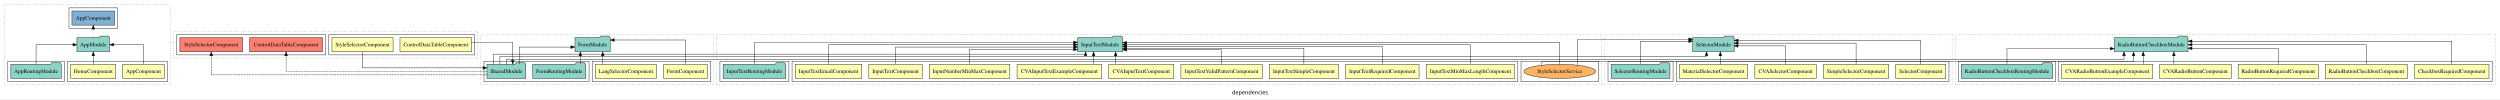
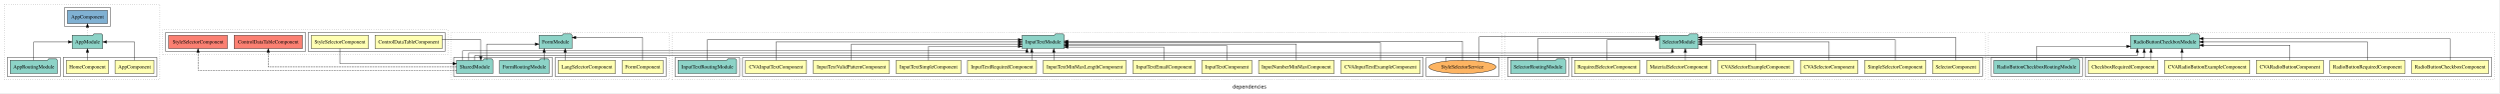
- <svg xmlns="http://www.w3.org/2000/svg" width="6379pt" height="253pt" viewBox="0.00 0.00 6379.00 252.80">
+ <svg xmlns="http://www.w3.org/2000/svg" width="6801pt" height="253pt" viewBox="0.00 0.00 6801.00 252.80">
  <g id="graph0" class="graph" transform="scale(1 1) rotate(0) translate(4 248.8)">
-     <polygon fill="white" stroke="transparent" points="-4,4 -4,-248.8 6375,-248.8 6375,4 -4,4" />
-     <text text-anchor="middle" x="3185.5" y="-8.2" font-family="sans-serif" font-size="14.00">dependencies</text>
+     <polygon fill="white" stroke="transparent" points="-4,4 -4,-248.8 6797,-248.8 6797,4 -4,4" />
+     <text text-anchor="middle" x="3396.5" y="-8.2" font-family="sans-serif" font-size="14.00">dependencies</text>
    <g id="clust1" class="cluster">
      <polygon fill="none" stroke="black" stroke-dasharray="1,5" points="8,-32.8 8,-236.8 431,-236.8 431,-32.8 8,-32.8" />
    </g>
    <g id="clust2" class="cluster">
      <polygon fill="none" stroke="black" points="168,-40.8 168,-92.8 423,-92.8 423,-40.8 168,-40.8" />
    </g>
    <g id="clust5" class="cluster">
      <polygon fill="none" stroke="black" points="16,-40.8 16,-92.8 160,-92.8 160,-40.8 16,-40.8" />
    </g>
    <g id="clust7" class="cluster">
      <polygon fill="none" stroke="black" points="172,-176.8 172,-228.8 296,-228.8 296,-176.8 172,-176.8" />
    </g>
    <g id="clust15" class="cluster">
      <polygon fill="none" stroke="black" stroke-dasharray="1,5" points="1223,-32.8 1223,-160.8 1817,-160.8 1817,-32.8 1223,-32.8" />
    </g>
    <g id="clust16" class="cluster">
      <polygon fill="none" stroke="black" points="1507,-40.8 1507,-92.8 1809,-92.8 1809,-40.8 1507,-40.8" />
    </g>
    <g id="clust19" class="cluster">
      <polygon fill="none" stroke="black" points="1231,-40.8 1231,-92.8 1499,-92.8 1499,-40.8 1231,-40.8" />
    </g>
    <g id="clust29" class="cluster">
      <polygon fill="none" stroke="black" stroke-dasharray="1,5" points="1825,-32.8 1825,-160.8 4083,-160.8 4083,-32.8 1825,-32.8" />
    </g>
    <g id="clust30" class="cluster">
      <polygon fill="none" stroke="black" points="2017,-40.8 2017,-92.8 3869,-92.8 3869,-40.8 2017,-40.8" />
    </g>
    <g id="clust40" class="cluster">
      <polygon fill="none" stroke="black" points="1833,-40.8 1833,-92.8 2009,-92.8 2009,-40.8 1833,-40.8" />
    </g>
    <g id="clust43" class="cluster">
      <polygon fill="none" stroke="black" points="3877,-40.8 3877,-92.8 4075,-92.8 4075,-40.8 3877,-40.8" />
    </g>
    <g id="clust50" class="cluster">
-       <polygon fill="none" stroke="black" stroke-dasharray="1,5" points="4985,-32.8 4985,-160.8 6363,-160.8 6363,-32.8 4985,-32.8" />
+       <polygon fill="none" stroke="black" stroke-dasharray="1,5" points="5407,-32.8 5407,-160.8 6785,-160.8 6785,-32.8 5407,-32.8" />
    </g>
    <g id="clust51" class="cluster">
-       <polygon fill="none" stroke="black" points="5249,-40.8 5249,-92.8 6355,-92.8 6355,-40.8 5249,-40.8" />
+       <polygon fill="none" stroke="black" points="5671,-40.8 5671,-92.8 6777,-92.8 6777,-40.8 5671,-40.8" />
    </g>
    <g id="clust57" class="cluster">
-       <polygon fill="none" stroke="black" points="4993,-40.8 4993,-92.8 5241,-92.8 5241,-40.8 4993,-40.8" />
+       <polygon fill="none" stroke="black" points="5415,-40.8 5415,-92.8 5663,-92.8 5663,-40.8 5415,-40.8" />
    </g>
    <g id="clust67" class="cluster">
-       <polygon fill="none" stroke="black" stroke-dasharray="1,5" points="4091,-32.8 4091,-160.8 4977,-160.8 4977,-32.8 4091,-32.8" />
+       <polygon fill="none" stroke="black" stroke-dasharray="1,5" points="4091,-32.8 4091,-160.8 5399,-160.8 5399,-32.8 4091,-32.8" />
    </g>
    <g id="clust68" class="cluster">
-       <polygon fill="none" stroke="black" points="4273,-40.8 4273,-92.8 4969,-92.8 4969,-40.8 4273,-40.8" />
-     </g>
-     <g id="clust73" class="cluster">
+       <polygon fill="none" stroke="black" points="4273,-40.8 4273,-92.8 5391,-92.8 5391,-40.8 4273,-40.8" />
+     </g>
+     <g id="clust75" class="cluster">
      <polygon fill="none" stroke="black" points="4099,-40.8 4099,-92.8 4265,-92.8 4265,-40.8 4099,-40.8" />
    </g>
-     <g id="clust83" class="cluster">
+     <g id="clust85" class="cluster">
      <polygon fill="none" stroke="black" stroke-dasharray="1,5" points="439,-100.8 439,-168.8 1215,-168.8 1215,-100.8 439,-100.8" />
    </g>
-     <g id="clust84" class="cluster">
+     <g id="clust86" class="cluster">
      <polygon fill="none" stroke="black" points="835,-108.8 835,-160.8 1207,-160.8 1207,-108.8 835,-108.8" />
    </g>
-     <g id="clust88" class="cluster">
+     <g id="clust90" class="cluster">
      <polygon fill="none" stroke="black" points="447,-108.8 447,-160.8 827,-160.8 827,-108.8 447,-108.8" />
    </g>
    <g id="node1" class="node">
      <polygon fill="#ffffb3" stroke="black" points="414.94,-84.8 309.06,-84.8 309.06,-48.8 414.94,-48.8 414.94,-84.8" />
      <text text-anchor="middle" x="362" y="-62.6" font-family="Times,serif" font-size="14.00">AppComponent</text>
    </g>
    <g id="node3" class="node">
      <polygon fill="#8dd3c7" stroke="black" points="275.66,-152.8 272.66,-156.8 251.66,-156.8 248.66,-152.8 192.34,-152.8 192.34,-116.8 275.66,-116.8 275.66,-152.8" />
      <text text-anchor="middle" x="234" y="-130.6" font-family="Times,serif" font-size="14.00">AppModule</text>
    </g>
    <g id="edge1" class="edge">
      <path fill="none" stroke="black" d="M362,-85.02C362,-105.17 362,-134.8 362,-134.8 362,-134.8 285.91,-134.8 285.91,-134.8" />
      <polygon fill="black" stroke="black" points="285.91,-131.3 275.91,-134.8 285.91,-138.3 285.91,-131.3" />
    </g>
    <g id="node2" class="node">
      <polygon fill="#ffffb3" stroke="black" points="291.55,-84.8 176.45,-84.8 176.45,-48.8 291.55,-48.8 291.55,-84.8" />
      <text text-anchor="middle" x="234" y="-62.6" font-family="Times,serif" font-size="14.00">HomeComponent</text>
    </g>
    <g id="edge2" class="edge">
      <path fill="none" stroke="black" d="M234,-85.02C234,-85.02 234,-106.53 234,-106.53" />
      <polygon fill="black" stroke="black" points="230.5,-106.53 234,-116.53 237.5,-106.53 230.5,-106.53" />
    </g>
    <g id="node5" class="node">
      <polygon fill="#80b1d3" stroke="black" points="288.44,-220.8 179.56,-220.8 179.56,-184.8 288.44,-184.8 288.44,-220.8" />
      <text text-anchor="middle" x="234" y="-198.6" font-family="Times,serif" font-size="14.00">AppComponent </text>
    </g>
    <g id="edge4" class="edge">
      <path fill="none" stroke="black" stroke-dasharray="1,5" d="M234,-153.02C234,-153.02 234,-174.53 234,-174.53" />
      <polygon fill="black" stroke="black" points="230.5,-174.53 234,-184.53 237.5,-174.53 230.5,-174.53" />
    </g>
    <g id="node4" class="node">
      <polygon fill="#8dd3c7" stroke="black" points="152.27,-84.8 149.27,-88.8 128.27,-88.8 125.27,-84.8 23.73,-84.8 23.73,-48.8 152.27,-48.8 152.27,-84.8" />
      <text text-anchor="middle" x="88" y="-62.6" font-family="Times,serif" font-size="14.00">AppRoutingModule</text>
    </g>
    <g id="edge3" class="edge">
      <path fill="none" stroke="black" d="M88,-85.02C88,-105.17 88,-134.8 88,-134.8 88,-134.8 182.16,-134.8 182.16,-134.8" />
      <polygon fill="black" stroke="black" points="182.16,-138.3 192.16,-134.8 182.16,-131.3 182.16,-138.3" />
    </g>
    <g id="node6" class="node">
      <polygon fill="#ffffb3" stroke="black" points="1800.67,-84.8 1689.33,-84.8 1689.33,-48.8 1800.67,-48.8 1800.67,-84.8" />
      <text text-anchor="middle" x="1745" y="-62.6" font-family="Times,serif" font-size="14.00">FormComponent</text>
    </g>
    <g id="node8" class="node">
      <polygon fill="#8dd3c7" stroke="black" points="1552.88,-152.8 1549.88,-156.8 1528.88,-156.8 1525.88,-152.8 1463.12,-152.8 1463.12,-116.8 1552.88,-116.8 1552.88,-152.8" />
      <text text-anchor="middle" x="1508" y="-130.6" font-family="Times,serif" font-size="14.00">FormModule</text>
    </g>
    <g id="edge5" class="edge">
      <path fill="none" stroke="black" d="M1745,-84.95C1745,-108.56 1745,-146.8 1745,-146.8 1745,-146.8 1563.14,-146.8 1563.14,-146.8" />
      <polygon fill="black" stroke="black" points="1563.14,-143.3 1553.14,-146.8 1563.14,-150.3 1563.14,-143.3" />
    </g>
    <g id="node7" class="node">
      <polygon fill="#ffffb3" stroke="black" points="1670.97,-84.8 1515.03,-84.8 1515.03,-48.8 1670.97,-48.8 1670.97,-84.8" />
      <text text-anchor="middle" x="1593" y="-62.6" font-family="Times,serif" font-size="14.00">LangSelectorComponent</text>
    </g>
    <g id="edge6" class="edge">
      <path fill="none" stroke="black" d="M1533.98,-85.02C1533.98,-85.02 1533.98,-106.53 1533.98,-106.53" />
      <polygon fill="black" stroke="black" points="1530.48,-106.53 1533.98,-116.53 1537.48,-106.53 1530.48,-106.53" />
    </g>
    <g id="node9" class="node">
      <polygon fill="#8dd3c7" stroke="black" points="1490.5,-84.8 1487.5,-88.8 1466.5,-88.8 1463.5,-84.8 1355.5,-84.8 1355.5,-48.8 1490.5,-48.8 1490.5,-84.8" />
      <text text-anchor="middle" x="1423" y="-62.6" font-family="Times,serif" font-size="14.00">FormRoutingModule</text>
    </g>
    <g id="edge7" class="edge">
      <path fill="none" stroke="black" d="M1476.78,-85.02C1476.78,-85.02 1476.78,-106.53 1476.78,-106.53" />
      <polygon fill="black" stroke="black" points="1473.28,-106.53 1476.78,-116.53 1480.28,-106.53 1473.28,-106.53" />
    </g>
    <g id="node10" class="node">
      <polygon fill="#8dd3c7" stroke="black" points="1337.42,-84.8 1334.42,-88.8 1313.42,-88.8 1310.42,-84.8 1238.58,-84.8 1238.58,-48.8 1337.42,-48.8 1337.42,-84.8" />
      <text text-anchor="middle" x="1288" y="-62.6" font-family="Times,serif" font-size="14.00">SharedModule</text>
    </g>
    <g id="edge8" class="edge">
      <path fill="none" stroke="black" d="M1320.81,-85.07C1320.81,-103.36 1320.81,-128.8 1320.81,-128.8 1320.81,-128.8 1452.69,-128.8 1452.69,-128.8" />
      <polygon fill="black" stroke="black" points="1452.69,-132.3 1462.69,-128.8 1452.69,-125.3 1452.69,-132.3" />
    </g>
    <g id="node20" class="node">
-       <polygon fill="#8dd3c7" stroke="black" points="2860.26,-152.8 2857.26,-156.8 2836.26,-156.8 2833.26,-152.8 2745.74,-152.8 2745.74,-116.8 2860.26,-116.8 2860.26,-152.8" />
-       <text text-anchor="middle" x="2803" y="-130.6" font-family="Times,serif" font-size="14.00">InputTextModule</text>
+       <polygon fill="#8dd3c7" stroke="black" points="2892.26,-152.8 2889.26,-156.8 2868.26,-156.8 2865.26,-152.8 2777.74,-152.8 2777.74,-116.8 2892.26,-116.8 2892.26,-152.8" />
+       <text text-anchor="middle" x="2835" y="-130.6" font-family="Times,serif" font-size="14.00">InputTextModule</text>
    </g>
    <g id="edge19" class="edge">
-       <path fill="none" stroke="black" d="M1255.19,-84.95C1255.19,-97.07 1255.19,-110.8 1255.19,-110.8 1255.19,-110.8 2766.06,-110.8 2766.06,-110.8 2766.06,-110.8 2766.06,-111.38 2766.06,-111.38" />
-       <polygon fill="black" stroke="black" points="2762.56,-106.61 2766.06,-116.61 2769.56,-106.61 2762.56,-106.61" />
+       <path fill="none" stroke="black" d="M1255.19,-84.95C1255.19,-97.07 1255.19,-110.8 1255.19,-110.8 1255.19,-110.8 2790.72,-110.8 2790.72,-110.8 2790.72,-110.8 2790.72,-111.38 2790.72,-111.38" />
+       <polygon fill="black" stroke="black" points="2787.22,-106.61 2790.72,-116.61 2794.22,-106.61 2787.22,-106.61" />
    </g>
    <g id="node28" class="node">
-       <polygon fill="#8dd3c7" stroke="black" points="5578.88,-152.8 5575.88,-156.8 5554.88,-156.8 5551.88,-152.8 5391.12,-152.8 5391.12,-116.8 5578.88,-116.8 5578.88,-152.8" />
-       <text text-anchor="middle" x="5485" y="-130.6" font-family="Times,serif" font-size="14.00">RadioButtonCheckboxModule</text>
+       <polygon fill="#8dd3c7" stroke="black" points="5981.88,-152.8 5978.88,-156.8 5957.88,-156.8 5954.88,-152.8 5794.12,-152.8 5794.12,-116.8 5981.88,-116.8 5981.88,-152.8" />
+       <text text-anchor="middle" x="5888" y="-130.6" font-family="Times,serif" font-size="14.00">RadioButtonCheckboxModule</text>
    </g>
    <g id="edge27" class="edge">
-       <path fill="none" stroke="black" d="M1288,-84.83C1288,-91.65 1288,-97.8 1288,-97.8 1288,-97.8 5415.57,-97.8 5415.57,-97.8 5415.57,-97.8 5415.57,-106.73 5415.57,-106.73" />
-       <polygon fill="black" stroke="black" points="5412.07,-106.73 5415.57,-116.73 5419.07,-106.73 5412.07,-106.73" />
-     </g>
-     <g id="node34" class="node">
-       <polygon fill="#8dd3c7" stroke="black" points="4420.92,-152.8 4417.92,-156.8 4396.92,-156.8 4393.92,-152.8 4315.08,-152.8 4315.08,-116.8 4420.92,-116.8 4420.92,-152.8" />
-       <text text-anchor="middle" x="4368" y="-130.6" font-family="Times,serif" font-size="14.00">SelectorModule</text>
-     </g>
-     <g id="edge34" class="edge">
-       <path fill="none" stroke="black" d="M1271.6,-84.91C1271.6,-94.7 1271.6,-104.8 1271.6,-104.8 1271.6,-104.8 4350.43,-104.8 4350.43,-104.8 4350.43,-104.8 4350.43,-106.66 4350.43,-106.66" />
-       <polygon fill="black" stroke="black" points="4346.93,-106.66 4350.43,-116.66 4353.93,-106.66 4346.93,-106.66" />
-     </g>
-     <g id="node38" class="node">
+       <path fill="none" stroke="black" d="M1288,-84.83C1288,-91.65 1288,-97.8 1288,-97.8 1288,-97.8 5812.72,-97.8 5812.72,-97.8 5812.72,-97.8 5812.72,-106.73 5812.72,-106.73" />
+       <polygon fill="black" stroke="black" points="5809.22,-106.73 5812.72,-116.73 5816.22,-106.73 5809.22,-106.73" />
+     </g>
+     <g id="node36" class="node">
+       <polygon fill="#8dd3c7" stroke="black" points="4617.92,-152.8 4614.92,-156.8 4593.92,-156.8 4590.92,-152.8 4512.08,-152.8 4512.08,-116.8 4617.92,-116.8 4617.92,-152.8" />
+       <text text-anchor="middle" x="4565" y="-130.6" font-family="Times,serif" font-size="14.00">SelectorModule</text>
+     </g>
+     <g id="edge36" class="edge">
+       <path fill="none" stroke="black" d="M1271.6,-84.91C1271.6,-94.7 1271.6,-104.8 1271.6,-104.8 1271.6,-104.8 4547.43,-104.8 4547.43,-104.8 4547.43,-104.8 4547.43,-106.66 4547.43,-106.66" />
+       <polygon fill="black" stroke="black" points="4543.93,-106.66 4547.43,-116.66 4550.93,-106.66 4543.93,-106.66" />
+     </g>
+     <g id="node40" class="node">
      <polygon fill="#fb8072" stroke="black" points="818.91,-152.8 633.09,-152.8 633.09,-116.8 818.91,-116.8 818.91,-152.8" />
      <text text-anchor="middle" x="726" y="-130.6" font-family="Times,serif" font-size="14.00">ControlDataTableComponent </text>
    </g>
-     <g id="edge38" class="edge">
+     <g id="edge40" class="edge">
      <path fill="none" stroke="black" stroke-dasharray="5,2" d="M1238.62,-66.8C1101.48,-66.8 726,-66.8 726,-66.8 726,-66.8 726,-106.58 726,-106.58" />
      <polygon fill="black" stroke="black" points="722.5,-106.58 726,-116.58 729.5,-106.58 722.5,-106.58" />
    </g>
-     <g id="node39" class="node">
+     <g id="node41" class="node">
      <polygon fill="#fb8072" stroke="black" points="614.98,-152.8 455.02,-152.8 455.02,-116.8 614.98,-116.8 614.98,-152.8" />
      <text text-anchor="middle" x="535" y="-130.6" font-family="Times,serif" font-size="14.00">StyleSelectorComponent </text>
    </g>
-     <g id="edge39" class="edge">
+     <g id="edge41" class="edge">
      <path fill="none" stroke="black" stroke-dasharray="5,2" d="M1238.59,-57.8C1071.07,-57.8 535,-57.8 535,-57.8 535,-57.8 535,-106.55 535,-106.55" />
      <polygon fill="black" stroke="black" points="531.5,-106.55 535,-116.55 538.5,-106.55 531.5,-106.55" />
    </g>
    <g id="node11" class="node">
-       <polygon fill="#ffffb3" stroke="black" points="2991.09,-84.8 2824.91,-84.8 2824.91,-48.8 2991.09,-48.8 2991.09,-84.8" />
-       <text text-anchor="middle" x="2908" y="-62.6" font-family="Times,serif" font-size="14.00">CVAInputTextComponent</text>
+       <polygon fill="#ffffb3" stroke="black" points="2191.09,-84.8 2024.91,-84.8 2024.91,-48.8 2191.09,-48.8 2191.09,-84.8" />
+       <text text-anchor="middle" x="2108" y="-62.6" font-family="Times,serif" font-size="14.00">CVAInputTextComponent</text>
    </g>
    <g id="edge9" class="edge">
-       <path fill="none" stroke="black" d="M2842.67,-85.02C2842.67,-85.02 2842.67,-106.53 2842.67,-106.53" />
-       <polygon fill="black" stroke="black" points="2839.17,-106.53 2842.67,-116.53 2846.17,-106.53 2839.17,-106.53" />
+       <path fill="none" stroke="black" d="M2108,-85.02C2108,-105.17 2108,-134.8 2108,-134.8 2108,-134.8 2767.65,-134.8 2767.65,-134.8" />
+       <polygon fill="black" stroke="black" points="2767.65,-138.3 2777.65,-134.8 2767.65,-131.3 2767.65,-138.3" />
    </g>
    <g id="node12" class="node">
-       <polygon fill="#ffffb3" stroke="black" points="2806.85,-84.8 2591.15,-84.8 2591.15,-48.8 2806.85,-48.8 2806.85,-84.8" />
-       <text text-anchor="middle" x="2699" y="-62.6" font-family="Times,serif" font-size="14.00">CVAInputTextExampleComponent</text>
+       <polygon fill="#ffffb3" stroke="black" points="3860.85,-84.8 3645.15,-84.8 3645.15,-48.8 3860.85,-48.8 3860.85,-84.8" />
+       <text text-anchor="middle" x="3753" y="-62.6" font-family="Times,serif" font-size="14.00">CVAInputTextExampleComponent</text>
    </g>
    <g id="edge10" class="edge">
-       <path fill="none" stroke="black" d="M2786.49,-85.02C2786.49,-85.02 2786.49,-106.53 2786.49,-106.53" />
-       <polygon fill="black" stroke="black" points="2782.99,-106.53 2786.49,-116.53 2789.99,-106.53 2782.99,-106.53" />
+       <path fill="none" stroke="black" d="M3753,-84.83C3753,-104.38 3753,-132.8 3753,-132.8 3753,-132.8 2902.43,-132.8 2902.43,-132.8" />
+       <polygon fill="black" stroke="black" points="2902.43,-129.3 2892.43,-132.8 2902.42,-136.3 2902.43,-129.3" />
    </g>
    <g id="node13" class="node">
-       <polygon fill="#ffffb3" stroke="black" points="2572.75,-84.8 2367.25,-84.8 2367.25,-48.8 2572.75,-48.8 2572.75,-84.8" />
-       <text text-anchor="middle" x="2470" y="-62.6" font-family="Times,serif" font-size="14.00">InputNumberMinMaxComponent</text>
+       <polygon fill="#ffffb3" stroke="black" points="3626.75,-84.8 3421.25,-84.8 3421.25,-48.8 3626.75,-48.8 3626.75,-84.8" />
+       <text text-anchor="middle" x="3524" y="-62.6" font-family="Times,serif" font-size="14.00">InputNumberMinMaxComponent</text>
    </g>
    <g id="edge11" class="edge">
-       <path fill="none" stroke="black" d="M2470,-84.83C2470,-101.2 2470,-122.8 2470,-122.8 2470,-122.8 2735.38,-122.8 2735.38,-122.8" />
-       <polygon fill="black" stroke="black" points="2735.38,-126.3 2745.38,-122.8 2735.38,-119.3 2735.38,-126.3" />
+       <path fill="none" stroke="black" d="M3524,-85.07C3524,-103.36 3524,-128.8 3524,-128.8 3524,-128.8 2902.26,-128.8 2902.26,-128.8" />
+       <polygon fill="black" stroke="black" points="2902.26,-125.3 2892.26,-128.8 2902.26,-132.3 2902.26,-125.3" />
    </g>
    <g id="node14" class="node">
-       <polygon fill="#ffffb3" stroke="black" points="2349.04,-84.8 2212.96,-84.8 2212.96,-48.8 2349.04,-48.8 2349.04,-84.8" />
-       <text text-anchor="middle" x="2281" y="-62.6" font-family="Times,serif" font-size="14.00">InputTextComponent</text>
+       <polygon fill="#ffffb3" stroke="black" points="3403.04,-84.8 3266.96,-84.8 3266.96,-48.8 3403.04,-48.8 3403.04,-84.8" />
+       <text text-anchor="middle" x="3335" y="-62.6" font-family="Times,serif" font-size="14.00">InputTextComponent</text>
    </g>
    <g id="edge12" class="edge">
-       <path fill="none" stroke="black" d="M2281,-85.07C2281,-103.36 2281,-128.8 2281,-128.8 2281,-128.8 2735.64,-128.8 2735.64,-128.8" />
-       <polygon fill="black" stroke="black" points="2735.64,-132.3 2745.64,-128.8 2735.64,-125.3 2735.64,-132.3" />
+       <path fill="none" stroke="black" d="M3335,-84.83C3335,-101.86 3335,-124.8 3335,-124.8 3335,-124.8 2902.36,-124.8 2902.36,-124.8" />
+       <polygon fill="black" stroke="black" points="2902.36,-121.3 2892.36,-124.8 2902.36,-128.3 2902.36,-121.3" />
    </g>
    <g id="node15" class="node">
-       <polygon fill="#ffffb3" stroke="black" points="2194.98,-84.8 2025.02,-84.8 2025.02,-48.8 2194.98,-48.8 2194.98,-84.8" />
-       <text text-anchor="middle" x="2110" y="-62.6" font-family="Times,serif" font-size="14.00">InputTextEmailComponent</text>
+       <polygon fill="#ffffb3" stroke="black" points="3248.98,-84.8 3079.02,-84.8 3079.02,-48.8 3248.98,-48.8 3248.98,-84.8" />
+       <text text-anchor="middle" x="3164" y="-62.6" font-family="Times,serif" font-size="14.00">InputTextEmailComponent</text>
    </g>
    <g id="edge13" class="edge">
-       <path fill="none" stroke="black" d="M2110,-85.02C2110,-105.17 2110,-134.8 2110,-134.8 2110,-134.8 2735.7,-134.8 2735.7,-134.8" />
-       <polygon fill="black" stroke="black" points="2735.7,-138.3 2745.7,-134.8 2735.7,-131.3 2735.7,-138.3" />
+       <path fill="none" stroke="black" d="M3164,-85.08C3164,-100.75 3164,-120.8 3164,-120.8 3164,-120.8 2902.31,-120.8 2902.31,-120.8" />
+       <polygon fill="black" stroke="black" points="2902.31,-117.3 2892.31,-120.8 2902.31,-124.3 2902.31,-117.3" />
    </g>
    <g id="node16" class="node">
-       <polygon fill="#ffffb3" stroke="black" points="3860.69,-84.8 3635.31,-84.8 3635.31,-48.8 3860.69,-48.8 3860.69,-84.8" />
-       <text text-anchor="middle" x="3748" y="-62.6" font-family="Times,serif" font-size="14.00">InputTextMinMaxLengthComponent</text>
+       <polygon fill="#ffffb3" stroke="black" points="3060.69,-84.8 2835.31,-84.8 2835.31,-48.8 3060.69,-48.8 3060.69,-84.8" />
+       <text text-anchor="middle" x="2948" y="-62.6" font-family="Times,serif" font-size="14.00">InputTextMinMaxLengthComponent</text>
    </g>
    <g id="edge14" class="edge">
-       <path fill="none" stroke="black" d="M3748,-85.02C3748,-105.17 3748,-134.8 3748,-134.8 3748,-134.8 2870.34,-134.8 2870.34,-134.8" />
-       <polygon fill="black" stroke="black" points="2870.34,-131.3 2860.34,-134.8 2870.34,-138.3 2870.34,-131.3" />
+       <path fill="none" stroke="black" d="M2863.89,-85.02C2863.89,-85.02 2863.89,-106.53 2863.89,-106.53" />
+       <polygon fill="black" stroke="black" points="2860.39,-106.53 2863.89,-116.53 2867.39,-106.53 2860.39,-106.53" />
    </g>
    <g id="node17" class="node">
-       <polygon fill="#ffffb3" stroke="black" points="3616.86,-84.8 3429.14,-84.8 3429.14,-48.8 3616.86,-48.8 3616.86,-84.8" />
-       <text text-anchor="middle" x="3523" y="-62.6" font-family="Times,serif" font-size="14.00">InputTextRequiredComponent</text>
+       <polygon fill="#ffffb3" stroke="black" points="2816.86,-84.8 2629.14,-84.8 2629.14,-48.8 2816.86,-48.8 2816.86,-84.8" />
+       <text text-anchor="middle" x="2723" y="-62.6" font-family="Times,serif" font-size="14.00">InputTextRequiredComponent</text>
    </g>
    <g id="edge15" class="edge">
-       <path fill="none" stroke="black" d="M3523,-84.97C3523,-103.89 3523,-130.8 3523,-130.8 3523,-130.8 2870.4,-130.8 2870.4,-130.8" />
-       <polygon fill="black" stroke="black" points="2870.4,-127.3 2860.4,-130.8 2870.4,-134.3 2870.4,-127.3" />
+       <path fill="none" stroke="black" d="M2803.83,-85.02C2803.83,-85.02 2803.83,-106.53 2803.83,-106.53" />
+       <polygon fill="black" stroke="black" points="2800.33,-106.53 2803.83,-116.53 2807.33,-106.53 2800.33,-106.53" />
    </g>
    <g id="node18" class="node">
-       <polygon fill="#ffffb3" stroke="black" points="3411.21,-84.8 3234.79,-84.8 3234.79,-48.8 3411.21,-48.8 3411.21,-84.8" />
-       <text text-anchor="middle" x="3323" y="-62.6" font-family="Times,serif" font-size="14.00">InputTextSimpleComponent</text>
+       <polygon fill="#ffffb3" stroke="black" points="2611.21,-84.8 2434.79,-84.8 2434.79,-48.8 2611.21,-48.8 2611.21,-84.8" />
+       <text text-anchor="middle" x="2523" y="-62.6" font-family="Times,serif" font-size="14.00">InputTextSimpleComponent</text>
    </g>
    <g id="edge16" class="edge">
-       <path fill="none" stroke="black" d="M3323,-84.82C3323,-102.17 3323,-125.8 3323,-125.8 3323,-125.8 2870.64,-125.8 2870.64,-125.8" />
-       <polygon fill="black" stroke="black" points="2870.64,-122.3 2860.64,-125.8 2870.64,-129.3 2870.64,-122.3" />
+       <path fill="none" stroke="black" d="M2523,-84.83C2523,-101.2 2523,-122.8 2523,-122.8 2523,-122.8 2767.41,-122.8 2767.41,-122.8" />
+       <polygon fill="black" stroke="black" points="2767.41,-126.3 2777.41,-122.8 2767.41,-119.3 2767.41,-126.3" />
    </g>
    <g id="node19" class="node">
-       <polygon fill="#ffffb3" stroke="black" points="3216.8,-84.8 3009.2,-84.8 3009.2,-48.8 3216.8,-48.8 3216.8,-84.8" />
-       <text text-anchor="middle" x="3113" y="-62.6" font-family="Times,serif" font-size="14.00">InputTextValidPatternComponent</text>
+       <polygon fill="#ffffb3" stroke="black" points="2416.8,-84.8 2209.2,-84.8 2209.2,-48.8 2416.8,-48.8 2416.8,-84.8" />
+       <text text-anchor="middle" x="2313" y="-62.6" font-family="Times,serif" font-size="14.00">InputTextValidPatternComponent</text>
    </g>
    <g id="edge17" class="edge">
-       <path fill="none" stroke="black" d="M3113,-84.81C3113,-100.85 3113,-121.8 3113,-121.8 3113,-121.8 2870.58,-121.8 2870.58,-121.8" />
-       <polygon fill="black" stroke="black" points="2870.58,-118.3 2860.58,-121.8 2870.58,-125.3 2870.58,-118.3" />
+       <path fill="none" stroke="black" d="M2313,-85.07C2313,-103.36 2313,-128.8 2313,-128.8 2313,-128.8 2767.64,-128.8 2767.64,-128.8" />
+       <polygon fill="black" stroke="black" points="2767.64,-132.3 2777.64,-128.8 2767.64,-125.3 2767.64,-132.3" />
    </g>
    <g id="node21" class="node">
      <polygon fill="#8dd3c7" stroke="black" points="2000.88,-84.8 1997.88,-88.8 1976.88,-88.8 1973.88,-84.8 1841.12,-84.8 1841.12,-48.8 2000.88,-48.8 2000.88,-84.8" />
      <text text-anchor="middle" x="1921" y="-62.6" font-family="Times,serif" font-size="14.00">InputTextRoutingModule</text>
    </g>
    <g id="edge18" class="edge">
-       <path fill="none" stroke="black" d="M1921,-85.09C1921,-107.01 1921,-140.8 1921,-140.8 1921,-140.8 2735.47,-140.8 2735.47,-140.8" />
-       <polygon fill="black" stroke="black" points="2735.47,-144.3 2745.47,-140.8 2735.47,-137.3 2735.47,-144.3" />
+       <path fill="none" stroke="black" d="M1921,-85.09C1921,-107.01 1921,-140.8 1921,-140.8 1921,-140.8 2767.48,-140.8 2767.48,-140.8" />
+       <polygon fill="black" stroke="black" points="2767.48,-144.3 2777.48,-140.8 2767.48,-137.3 2767.48,-144.3" />
    </g>
    <g id="node22" class="node">
      <ellipse fill="#fdb462" stroke="black" cx="3976" cy="-66.8" rx="91.46" ry="18" />
      <text text-anchor="middle" x="3976" y="-62.6" font-family="Times,serif" font-size="14.00">StyleSelectorService</text>
    </g>
    <g id="edge20" class="edge">
-       <path fill="none" stroke="black" d="M3976,-84.84C3976,-106.46 3976,-139.8 3976,-139.8 3976,-139.8 2870.37,-139.8 2870.37,-139.8" />
-       <polygon fill="black" stroke="black" points="2870.37,-136.3 2860.37,-139.8 2870.37,-143.3 2870.37,-136.3" />
+       <path fill="none" stroke="black" d="M3976,-84.83C3976,-105.57 3976,-136.8 3976,-136.8 3976,-136.8 2902.36,-136.8 2902.36,-136.8" />
+       <polygon fill="black" stroke="black" points="2902.36,-133.3 2892.36,-136.8 2902.36,-140.3 2902.36,-133.3" />
    </g>
    <g id="edge28" class="edge">
-       <path fill="none" stroke="black" d="M3930.26,-82.49C3930.26,-87.51 3930.26,-91.8 3930.26,-91.8 3930.26,-91.8 5440.08,-91.8 5440.08,-91.8 5440.08,-91.8 5440.08,-106.31 5440.08,-106.31" />
-       <polygon fill="black" stroke="black" points="5436.58,-106.31 5440.08,-116.31 5443.58,-106.31 5436.58,-106.31" />
-     </g>
-     <g id="edge35" class="edge">
-       <path fill="none" stroke="black" d="M4021.74,-82.61C4021.74,-106.44 4021.74,-148.8 4021.74,-148.8 4021.74,-148.8 4305.03,-148.8 4305.03,-148.8" />
-       <polygon fill="black" stroke="black" points="4305.03,-152.3 4315.03,-148.8 4305.03,-145.3 4305.03,-152.3" />
+       <path fill="none" stroke="black" d="M3930.26,-82.49C3930.26,-87.51 3930.26,-91.8 3930.26,-91.8 3930.26,-91.8 5831.39,-91.8 5831.39,-91.8 5831.39,-91.8 5831.39,-106.31 5831.39,-106.31" />
+       <polygon fill="black" stroke="black" points="5827.89,-106.31 5831.39,-116.31 5834.89,-106.31 5827.89,-106.31" />
+     </g>
+     <g id="edge37" class="edge">
+       <path fill="none" stroke="black" d="M4021.74,-82.61C4021.74,-106.44 4021.74,-148.8 4021.74,-148.8 4021.74,-148.8 4501.92,-148.8 4501.92,-148.8" />
+       <polygon fill="black" stroke="black" points="4501.92,-152.3 4511.92,-148.8 4501.92,-145.3 4501.92,-152.3" />
    </g>
    <g id="node23" class="node">
-       <polygon fill="#ffffb3" stroke="black" points="5689.44,-84.8 5506.56,-84.8 5506.56,-48.8 5689.44,-48.8 5689.44,-84.8" />
-       <text text-anchor="middle" x="5598" y="-62.6" font-family="Times,serif" font-size="14.00">CVARadioButtonComponent</text>
+       <polygon fill="#ffffb3" stroke="black" points="6319.44,-84.8 6136.56,-84.8 6136.56,-48.8 6319.44,-48.8 6319.44,-84.8" />
+       <text text-anchor="middle" x="6228" y="-62.6" font-family="Times,serif" font-size="14.00">CVARadioButtonComponent</text>
    </g>
    <g id="edge21" class="edge">
-       <path fill="none" stroke="black" d="M5542.86,-85.02C5542.86,-85.02 5542.86,-106.53 5542.86,-106.53" />
-       <polygon fill="black" stroke="black" points="5539.36,-106.53 5542.86,-116.53 5546.36,-106.53 5539.36,-106.53" />
+       <path fill="none" stroke="black" d="M6228,-84.82C6228,-102.17 6228,-125.8 6228,-125.8 6228,-125.8 5992.26,-125.8 5992.26,-125.8" />
+       <polygon fill="black" stroke="black" points="5992.26,-122.3 5982.26,-125.8 5992.26,-129.3 5992.26,-122.3" />
    </g>
    <g id="node24" class="node">
-       <polygon fill="#ffffb3" stroke="black" points="5489.2,-84.8 5256.8,-84.8 5256.8,-48.8 5489.2,-48.8 5489.2,-84.8" />
-       <text text-anchor="middle" x="5373" y="-62.6" font-family="Times,serif" font-size="14.00">CVARadioButtonExampleComponent</text>
+       <polygon fill="#ffffb3" stroke="black" points="6119.2,-84.8 5886.8,-84.8 5886.8,-48.8 6119.2,-48.8 6119.2,-84.8" />
+       <text text-anchor="middle" x="6003" y="-62.6" font-family="Times,serif" font-size="14.00">CVARadioButtonExampleComponent</text>
    </g>
    <g id="edge22" class="edge">
-       <path fill="none" stroke="black" d="M5464.59,-85.02C5464.59,-85.02 5464.59,-106.53 5464.59,-106.53" />
-       <polygon fill="black" stroke="black" points="5461.09,-106.53 5464.59,-116.53 5468.09,-106.53 5461.09,-106.53" />
+       <path fill="none" stroke="black" d="M5934.42,-85.02C5934.42,-85.02 5934.42,-106.53 5934.42,-106.53" />
+       <polygon fill="black" stroke="black" points="5930.92,-106.53 5934.42,-116.53 5937.92,-106.53 5930.92,-106.53" />
    </g>
    <g id="node25" class="node">
-       <polygon fill="#ffffb3" stroke="black" points="6346.92,-84.8 6157.08,-84.8 6157.08,-48.8 6346.92,-48.8 6346.92,-84.8" />
-       <text text-anchor="middle" x="6252" y="-62.6" font-family="Times,serif" font-size="14.00">CheckboxRequiredComponent</text>
+       <polygon fill="#ffffb3" stroke="black" points="5868.92,-84.8 5679.08,-84.8 5679.08,-48.8 5868.92,-48.8 5868.92,-84.8" />
+       <text text-anchor="middle" x="5774" y="-62.6" font-family="Times,serif" font-size="14.00">CheckboxRequiredComponent</text>
    </g>
    <g id="edge23" class="edge">
-       <path fill="none" stroke="black" d="M6252,-85.05C6252,-107.82 6252,-143.8 6252,-143.8 6252,-143.8 5589.05,-143.8 5589.05,-143.8" />
-       <polygon fill="black" stroke="black" points="5589.05,-140.3 5579.05,-143.8 5589.05,-147.3 5589.05,-140.3" />
+       <path fill="none" stroke="black" d="M5850.05,-85.02C5850.05,-85.02 5850.05,-106.53 5850.05,-106.53" />
+       <polygon fill="black" stroke="black" points="5846.55,-106.53 5850.05,-116.53 5853.55,-106.53 5846.55,-106.53" />
    </g>
    <g id="node26" class="node">
-       <polygon fill="#ffffb3" stroke="black" points="6138.66,-84.8 5929.34,-84.8 5929.34,-48.8 6138.66,-48.8 6138.66,-84.8" />
-       <text text-anchor="middle" x="6034" y="-62.6" font-family="Times,serif" font-size="14.00">RadioButtonCheckboxComponent</text>
+       <polygon fill="#ffffb3" stroke="black" points="6768.66,-84.8 6559.34,-84.8 6559.34,-48.8 6768.66,-48.8 6768.66,-84.8" />
+       <text text-anchor="middle" x="6664" y="-62.6" font-family="Times,serif" font-size="14.00">RadioButtonCheckboxComponent</text>
    </g>
    <g id="edge24" class="edge">
-       <path fill="none" stroke="black" d="M6034,-85.02C6034,-105.17 6034,-134.8 6034,-134.8 6034,-134.8 5589.06,-134.8 5589.06,-134.8" />
-       <polygon fill="black" stroke="black" points="5589.06,-131.3 5579.06,-134.8 5589.06,-138.3 5589.06,-131.3" />
+       <path fill="none" stroke="black" d="M6664,-85.05C6664,-107.82 6664,-143.8 6664,-143.8 6664,-143.8 5991.99,-143.8 5991.99,-143.8" />
+       <polygon fill="black" stroke="black" points="5991.99,-140.3 5981.99,-143.8 5991.99,-147.3 5991.99,-140.3" />
    </g>
    <g id="node27" class="node">
-       <polygon fill="#ffffb3" stroke="black" points="5911.21,-84.8 5706.79,-84.8 5706.79,-48.8 5911.21,-48.8 5911.21,-84.8" />
-       <text text-anchor="middle" x="5809" y="-62.6" font-family="Times,serif" font-size="14.00">RadioButtonRequiredComponent</text>
+       <polygon fill="#ffffb3" stroke="black" points="6541.21,-84.8 6336.79,-84.8 6336.79,-48.8 6541.21,-48.8 6541.21,-84.8" />
+       <text text-anchor="middle" x="6439" y="-62.6" font-family="Times,serif" font-size="14.00">RadioButtonRequiredComponent</text>
    </g>
    <g id="edge25" class="edge">
-       <path fill="none" stroke="black" d="M5809,-84.82C5809,-102.17 5809,-125.8 5809,-125.8 5809,-125.8 5589.15,-125.8 5589.15,-125.8" />
-       <polygon fill="black" stroke="black" points="5589.15,-122.3 5579.15,-125.8 5589.15,-129.3 5589.15,-122.3" />
+       <path fill="none" stroke="black" d="M6439,-85.02C6439,-105.17 6439,-134.8 6439,-134.8 6439,-134.8 5992.09,-134.8 5992.09,-134.8" />
+       <polygon fill="black" stroke="black" points="5992.09,-131.3 5982.09,-134.8 5992.09,-138.3 5992.09,-131.3" />
    </g>
    <g id="node29" class="node">
-       <polygon fill="#8dd3c7" stroke="black" points="5233.49,-84.8 5230.49,-88.8 5209.49,-88.8 5206.49,-84.8 5000.51,-84.8 5000.51,-48.8 5233.49,-48.8 5233.49,-84.8" />
-       <text text-anchor="middle" x="5117" y="-62.6" font-family="Times,serif" font-size="14.00">RadioButtonCheckboxRoutingModule</text>
+       <polygon fill="#8dd3c7" stroke="black" points="5655.49,-84.8 5652.49,-88.8 5631.49,-88.8 5628.49,-84.8 5422.51,-84.8 5422.51,-48.8 5655.49,-48.8 5655.49,-84.8" />
+       <text text-anchor="middle" x="5539" y="-62.6" font-family="Times,serif" font-size="14.00">RadioButtonCheckboxRoutingModule</text>
    </g>
    <g id="edge26" class="edge">
-       <path fill="none" stroke="black" d="M5117,-84.83C5117,-101.86 5117,-124.8 5117,-124.8 5117,-124.8 5380.71,-124.8 5380.71,-124.8" />
-       <polygon fill="black" stroke="black" points="5380.71,-128.3 5390.71,-124.8 5380.71,-121.3 5380.71,-128.3" />
+       <path fill="none" stroke="black" d="M5539,-84.83C5539,-101.2 5539,-122.8 5539,-122.8 5539,-122.8 5784.02,-122.8 5784.02,-122.8" />
+       <polygon fill="black" stroke="black" points="5784.02,-126.3 5794.02,-122.8 5784.02,-119.3 5784.02,-126.3" />
    </g>
    <g id="node30" class="node">
-       <polygon fill="#ffffb3" stroke="black" points="4630.25,-84.8 4473.75,-84.8 4473.75,-48.8 4630.25,-48.8 4630.25,-84.8" />
-       <text text-anchor="middle" x="4552" y="-62.6" font-family="Times,serif" font-size="14.00">CVASelectorComponent</text>
+       <polygon fill="#ffffb3" stroke="black" points="5052.25,-84.8 4895.75,-84.8 4895.75,-48.8 5052.25,-48.8 5052.25,-84.8" />
+       <text text-anchor="middle" x="4974" y="-62.6" font-family="Times,serif" font-size="14.00">CVASelectorComponent</text>
    </g>
    <g id="edge29" class="edge">
-       <path fill="none" stroke="black" d="M4552,-84.91C4552,-104.14 4552,-131.8 4552,-131.8 4552,-131.8 4430.73,-131.8 4430.73,-131.8" />
-       <polygon fill="black" stroke="black" points="4430.73,-128.3 4420.73,-131.8 4430.73,-135.3 4430.73,-128.3" />
+       <path fill="none" stroke="black" d="M4974,-85.02C4974,-105.17 4974,-134.8 4974,-134.8 4974,-134.8 4628.05,-134.8 4628.05,-134.8" />
+       <polygon fill="black" stroke="black" points="4628.05,-131.3 4618.05,-134.8 4628.05,-138.3 4628.05,-131.3" />
    </g>
    <g id="node31" class="node">
-       <polygon fill="#ffffb3" stroke="black" points="4455.12,-84.8 4280.88,-84.8 4280.88,-48.8 4455.12,-48.8 4455.12,-84.8" />
-       <text text-anchor="middle" x="4368" y="-62.6" font-family="Times,serif" font-size="14.00">MaterialSelectorComponent</text>
+       <polygon fill="#ffffb3" stroke="black" points="4877.01,-84.8 4670.99,-84.8 4670.99,-48.8 4877.01,-48.8 4877.01,-84.8" />
+       <text text-anchor="middle" x="4774" y="-62.6" font-family="Times,serif" font-size="14.00">CVASelectorExampleComponent</text>
    </g>
    <g id="edge30" class="edge">
-       <path fill="none" stroke="black" d="M4385.57,-85.02C4385.57,-85.02 4385.57,-106.53 4385.57,-106.53" />
-       <polygon fill="black" stroke="black" points="4382.07,-106.53 4385.57,-116.53 4389.07,-106.53 4382.07,-106.53" />
+       <path fill="none" stroke="black" d="M4774,-85.07C4774,-103.36 4774,-128.8 4774,-128.8 4774,-128.8 4627.74,-128.8 4627.74,-128.8" />
+       <polygon fill="black" stroke="black" points="4627.74,-125.3 4617.74,-128.8 4627.74,-132.3 4627.74,-125.3" />
    </g>
    <g id="node32" class="node">
-       <polygon fill="#ffffb3" stroke="black" points="4960.7,-84.8 4833.3,-84.8 4833.3,-48.8 4960.7,-48.8 4960.7,-84.8" />
-       <text text-anchor="middle" x="4897" y="-62.6" font-family="Times,serif" font-size="14.00">SelectorComponent</text>
+       <polygon fill="#ffffb3" stroke="black" points="4652.12,-84.8 4477.88,-84.8 4477.88,-48.8 4652.12,-48.8 4652.12,-84.8" />
+       <text text-anchor="middle" x="4565" y="-62.6" font-family="Times,serif" font-size="14.00">MaterialSelectorComponent</text>
    </g>
    <g id="edge31" class="edge">
-       <path fill="none" stroke="black" d="M4897,-85.12C4897,-108.46 4897,-145.8 4897,-145.8 4897,-145.8 4431.14,-145.8 4431.14,-145.8" />
-       <polygon fill="black" stroke="black" points="4431.14,-142.3 4421.14,-145.8 4431.14,-149.3 4431.14,-142.3" />
+       <path fill="none" stroke="black" d="M4582.57,-85.02C4582.57,-85.02 4582.57,-106.53 4582.57,-106.53" />
+       <polygon fill="black" stroke="black" points="4579.07,-106.53 4582.57,-116.53 4586.07,-106.53 4579.07,-106.53" />
    </g>
    <g id="node33" class="node">
-       <polygon fill="#ffffb3" stroke="black" points="4815.37,-84.8 4648.63,-84.8 4648.63,-48.8 4815.37,-48.8 4815.37,-84.8" />
-       <text text-anchor="middle" x="4732" y="-62.6" font-family="Times,serif" font-size="14.00">SimpleSelectorComponent</text>
+       <polygon fill="#ffffb3" stroke="black" points="4459.02,-84.8 4280.98,-84.8 4280.98,-48.8 4459.02,-48.8 4459.02,-84.8" />
+       <text text-anchor="middle" x="4370" y="-62.6" font-family="Times,serif" font-size="14.00">RequiredSelectorComponent</text>
    </g>
    <g id="edge32" class="edge">
-       <path fill="none" stroke="black" d="M4732,-84.97C4732,-106.3 4732,-138.8 4732,-138.8 4732,-138.8 4430.93,-138.8 4430.93,-138.8" />
-       <polygon fill="black" stroke="black" points="4430.93,-135.3 4420.93,-138.8 4430.93,-142.3 4430.93,-135.3" />
+       <path fill="none" stroke="black" d="M4370,-85.09C4370,-107.01 4370,-140.8 4370,-140.8 4370,-140.8 4502.23,-140.8 4502.23,-140.8" />
+       <polygon fill="black" stroke="black" points="4502.23,-144.3 4512.23,-140.8 4502.23,-137.3 4502.23,-144.3" />
+     </g>
+     <g id="node34" class="node">
+       <polygon fill="#ffffb3" stroke="black" points="5382.7,-84.8 5255.3,-84.8 5255.3,-48.8 5382.7,-48.8 5382.7,-84.8" />
+       <text text-anchor="middle" x="5319" y="-62.6" font-family="Times,serif" font-size="14.00">SelectorComponent</text>
+     </g>
+     <g id="edge33" class="edge">
+       <path fill="none" stroke="black" d="M5319,-84.95C5319,-108.56 5319,-146.8 5319,-146.8 5319,-146.8 4627.72,-146.8 4627.72,-146.8" />
+       <polygon fill="black" stroke="black" points="4627.72,-143.3 4617.72,-146.8 4627.72,-150.3 4627.72,-143.3" />
    </g>
    <g id="node35" class="node">
+       <polygon fill="#ffffb3" stroke="black" points="5237.37,-84.8 5070.63,-84.8 5070.63,-48.8 5237.37,-48.8 5237.37,-84.8" />
+       <text text-anchor="middle" x="5154" y="-62.6" font-family="Times,serif" font-size="14.00">SimpleSelectorComponent</text>
+     </g>
+     <g id="edge34" class="edge">
+       <path fill="none" stroke="black" d="M5154,-85.09C5154,-107.01 5154,-140.8 5154,-140.8 5154,-140.8 4627.79,-140.8 4627.79,-140.8" />
+       <polygon fill="black" stroke="black" points="4627.79,-137.3 4617.79,-140.8 4627.79,-144.3 4627.79,-137.3" />
+     </g>
+     <g id="node37" class="node">
      <polygon fill="#8dd3c7" stroke="black" points="4257.04,-84.8 4254.04,-88.8 4233.04,-88.8 4230.04,-84.8 4106.96,-84.8 4106.96,-48.8 4257.04,-48.8 4257.04,-84.8" />
      <text text-anchor="middle" x="4182" y="-62.6" font-family="Times,serif" font-size="14.00">SelectorRoutingModule</text>
    </g>
-     <g id="edge33" class="edge">
-       <path fill="none" stroke="black" d="M4182,-85.05C4182,-107.82 4182,-143.8 4182,-143.8 4182,-143.8 4305.2,-143.8 4305.2,-143.8" />
-       <polygon fill="black" stroke="black" points="4305.2,-147.3 4315.2,-143.8 4305.2,-140.3 4305.2,-147.3" />
-     </g>
-     <g id="node36" class="node">
+     <g id="edge35" class="edge">
+       <path fill="none" stroke="black" d="M4182,-84.89C4182,-107.93 4182,-144.8 4182,-144.8 4182,-144.8 4502.15,-144.8 4502.15,-144.8" />
+       <polygon fill="black" stroke="black" points="4502.15,-148.3 4512.15,-144.8 4502.15,-141.3 4502.15,-148.3" />
+     </g>
+     <g id="node38" class="node">
      <polygon fill="#ffffb3" stroke="black" points="1199.41,-152.8 1016.59,-152.8 1016.59,-116.8 1199.41,-116.8 1199.41,-152.8" />
      <text text-anchor="middle" x="1108" y="-130.6" font-family="Times,serif" font-size="14.00">ControlDataTableComponent</text>
    </g>
-     <g id="edge36" class="edge">
+     <g id="edge38" class="edge">
      <path fill="none" stroke="black" d="M1199.3,-140.8C1250.59,-140.8 1304.4,-140.8 1304.4,-140.8 1304.4,-140.8 1304.4,-95.09 1304.4,-95.09" />
      <polygon fill="black" stroke="black" points="1307.9,-95.09 1304.4,-85.09 1300.9,-95.09 1307.9,-95.09" />
    </g>
-     <g id="node37" class="node">
+     <g id="node39" class="node">
      <polygon fill="#ffffb3" stroke="black" points="998.98,-152.8 843.02,-152.8 843.02,-116.8 998.98,-116.8 998.98,-152.8" />
      <text text-anchor="middle" x="921" y="-130.6" font-family="Times,serif" font-size="14.00">StyleSelectorComponent</text>
    </g>
-     <g id="edge37" class="edge">
+     <g id="edge39" class="edge">
      <path fill="none" stroke="black" d="M921,-116.78C921,-99.43 921,-75.8 921,-75.8 921,-75.8 1228.5,-75.8 1228.5,-75.8" />
      <polygon fill="black" stroke="black" points="1228.5,-79.3 1238.5,-75.8 1228.5,-72.3 1228.5,-79.3" />
    </g>
  </g>
</svg>
